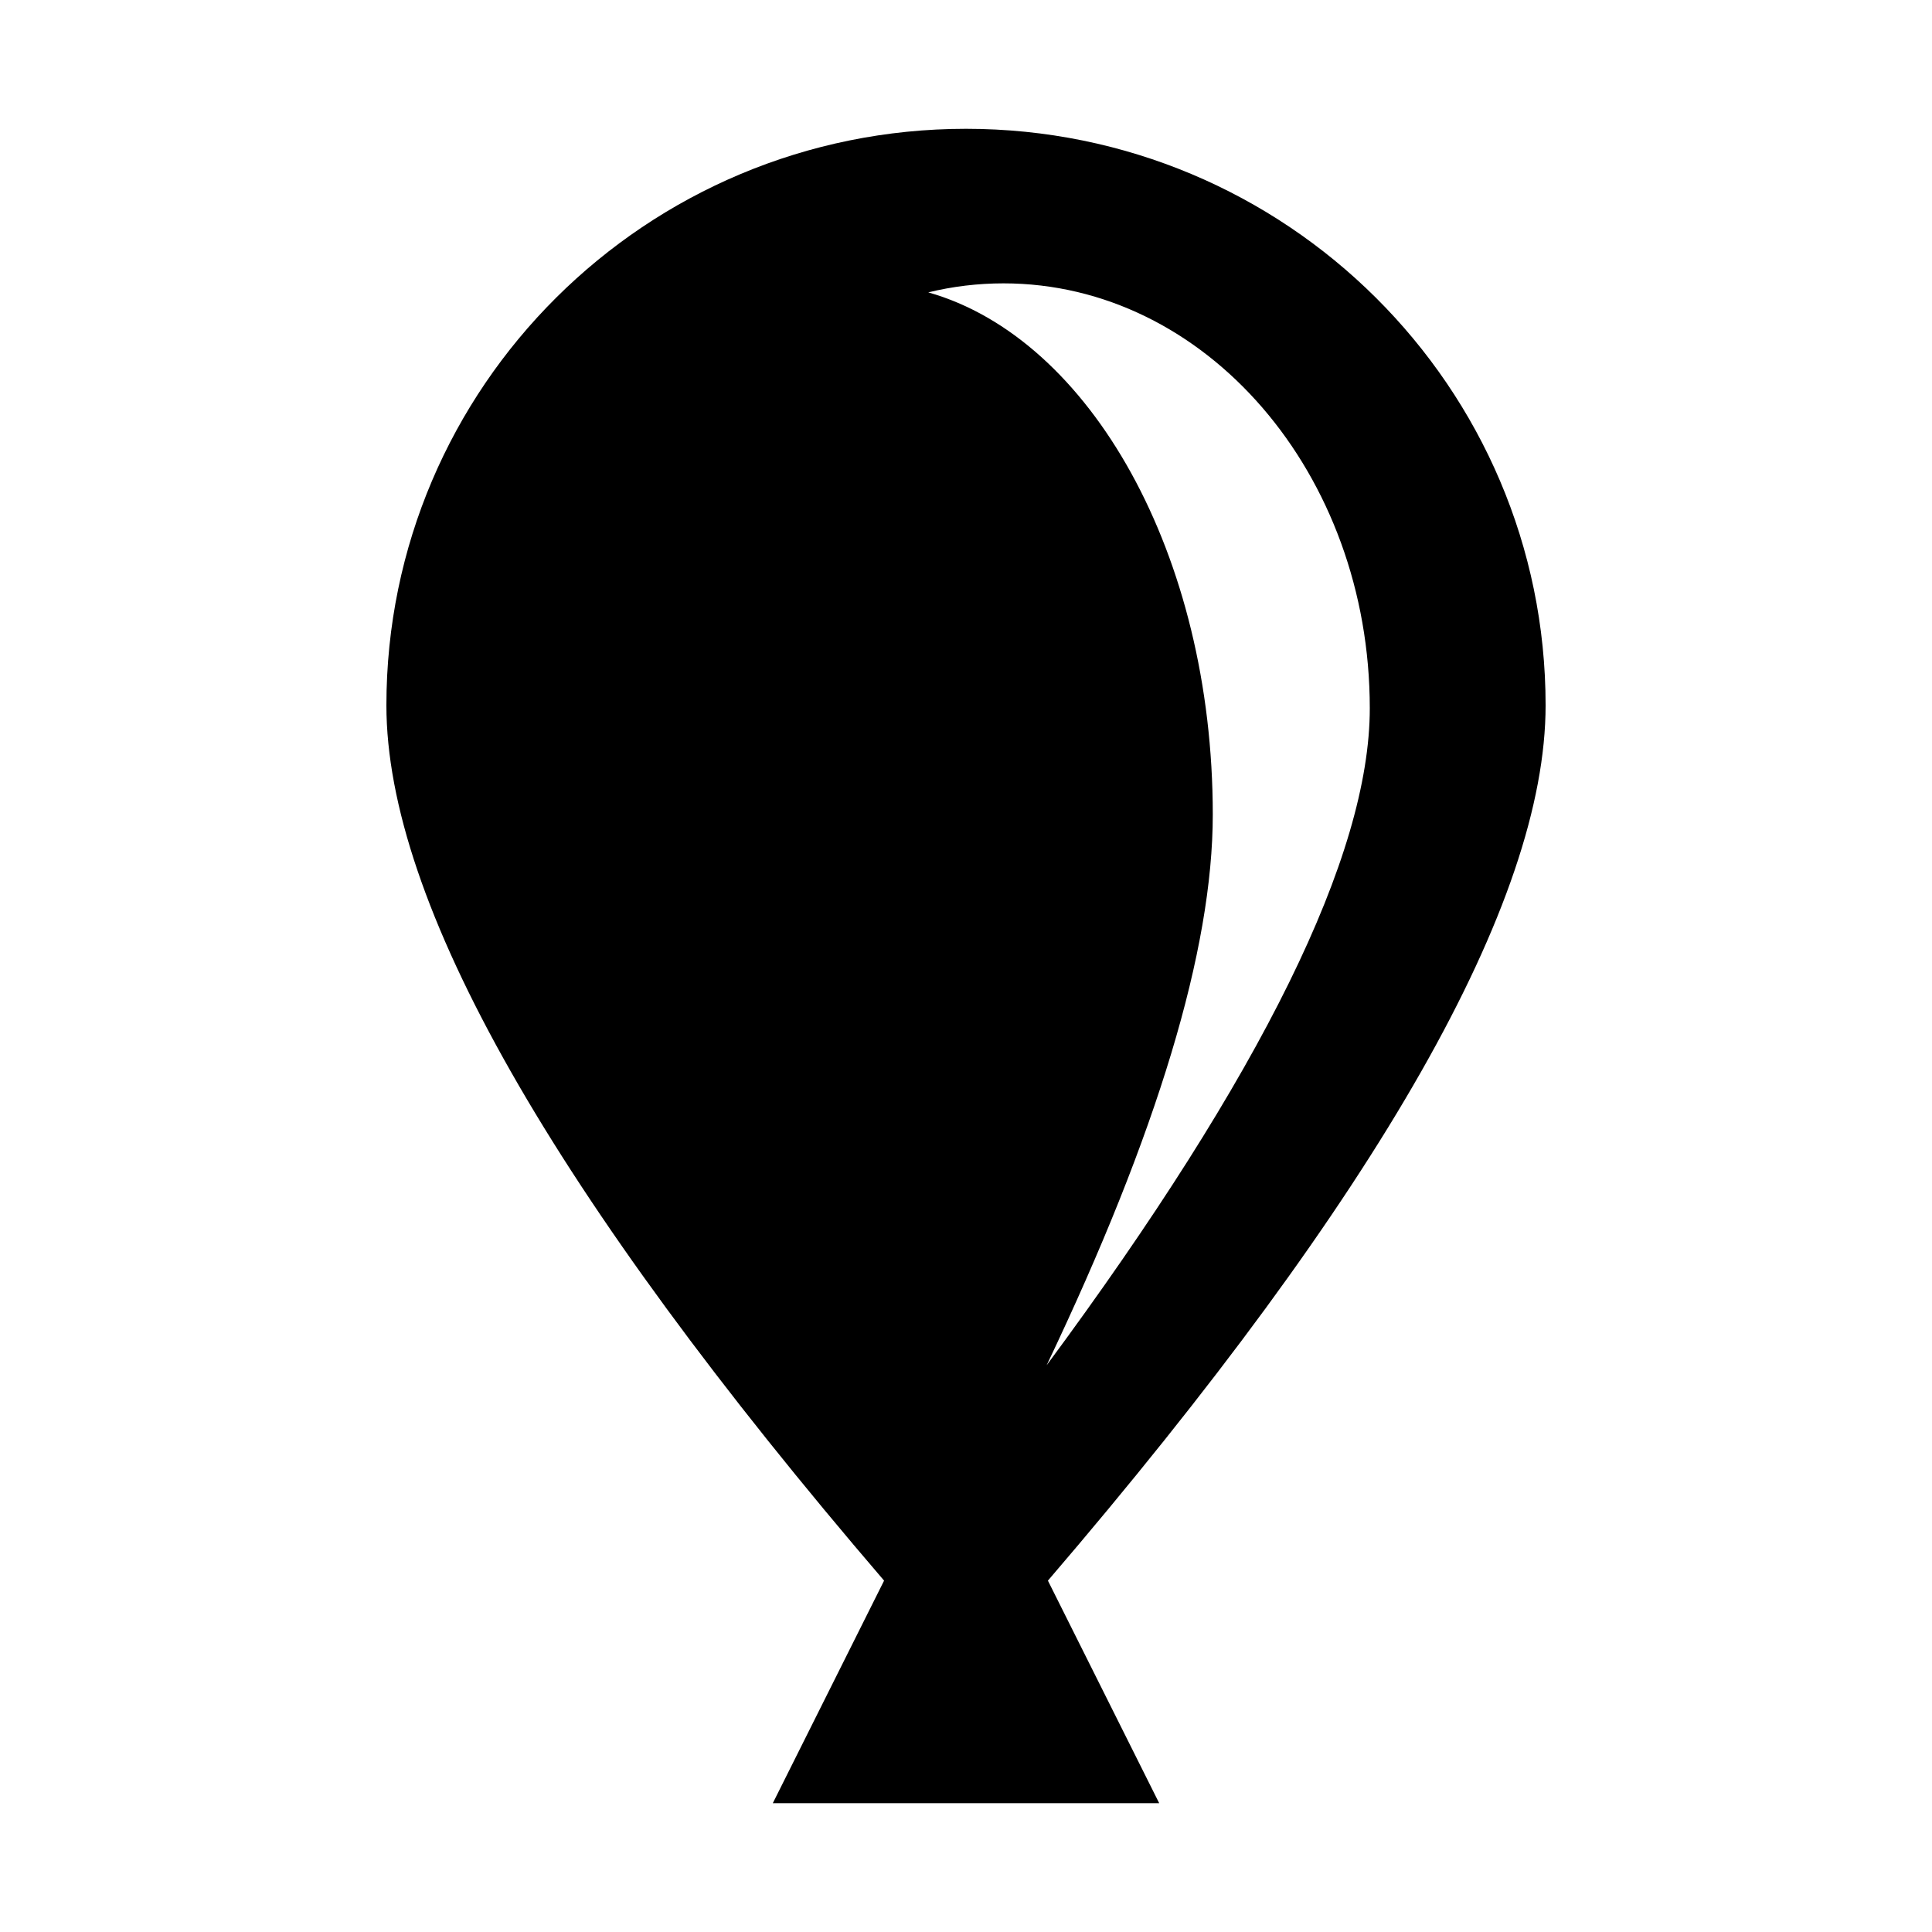
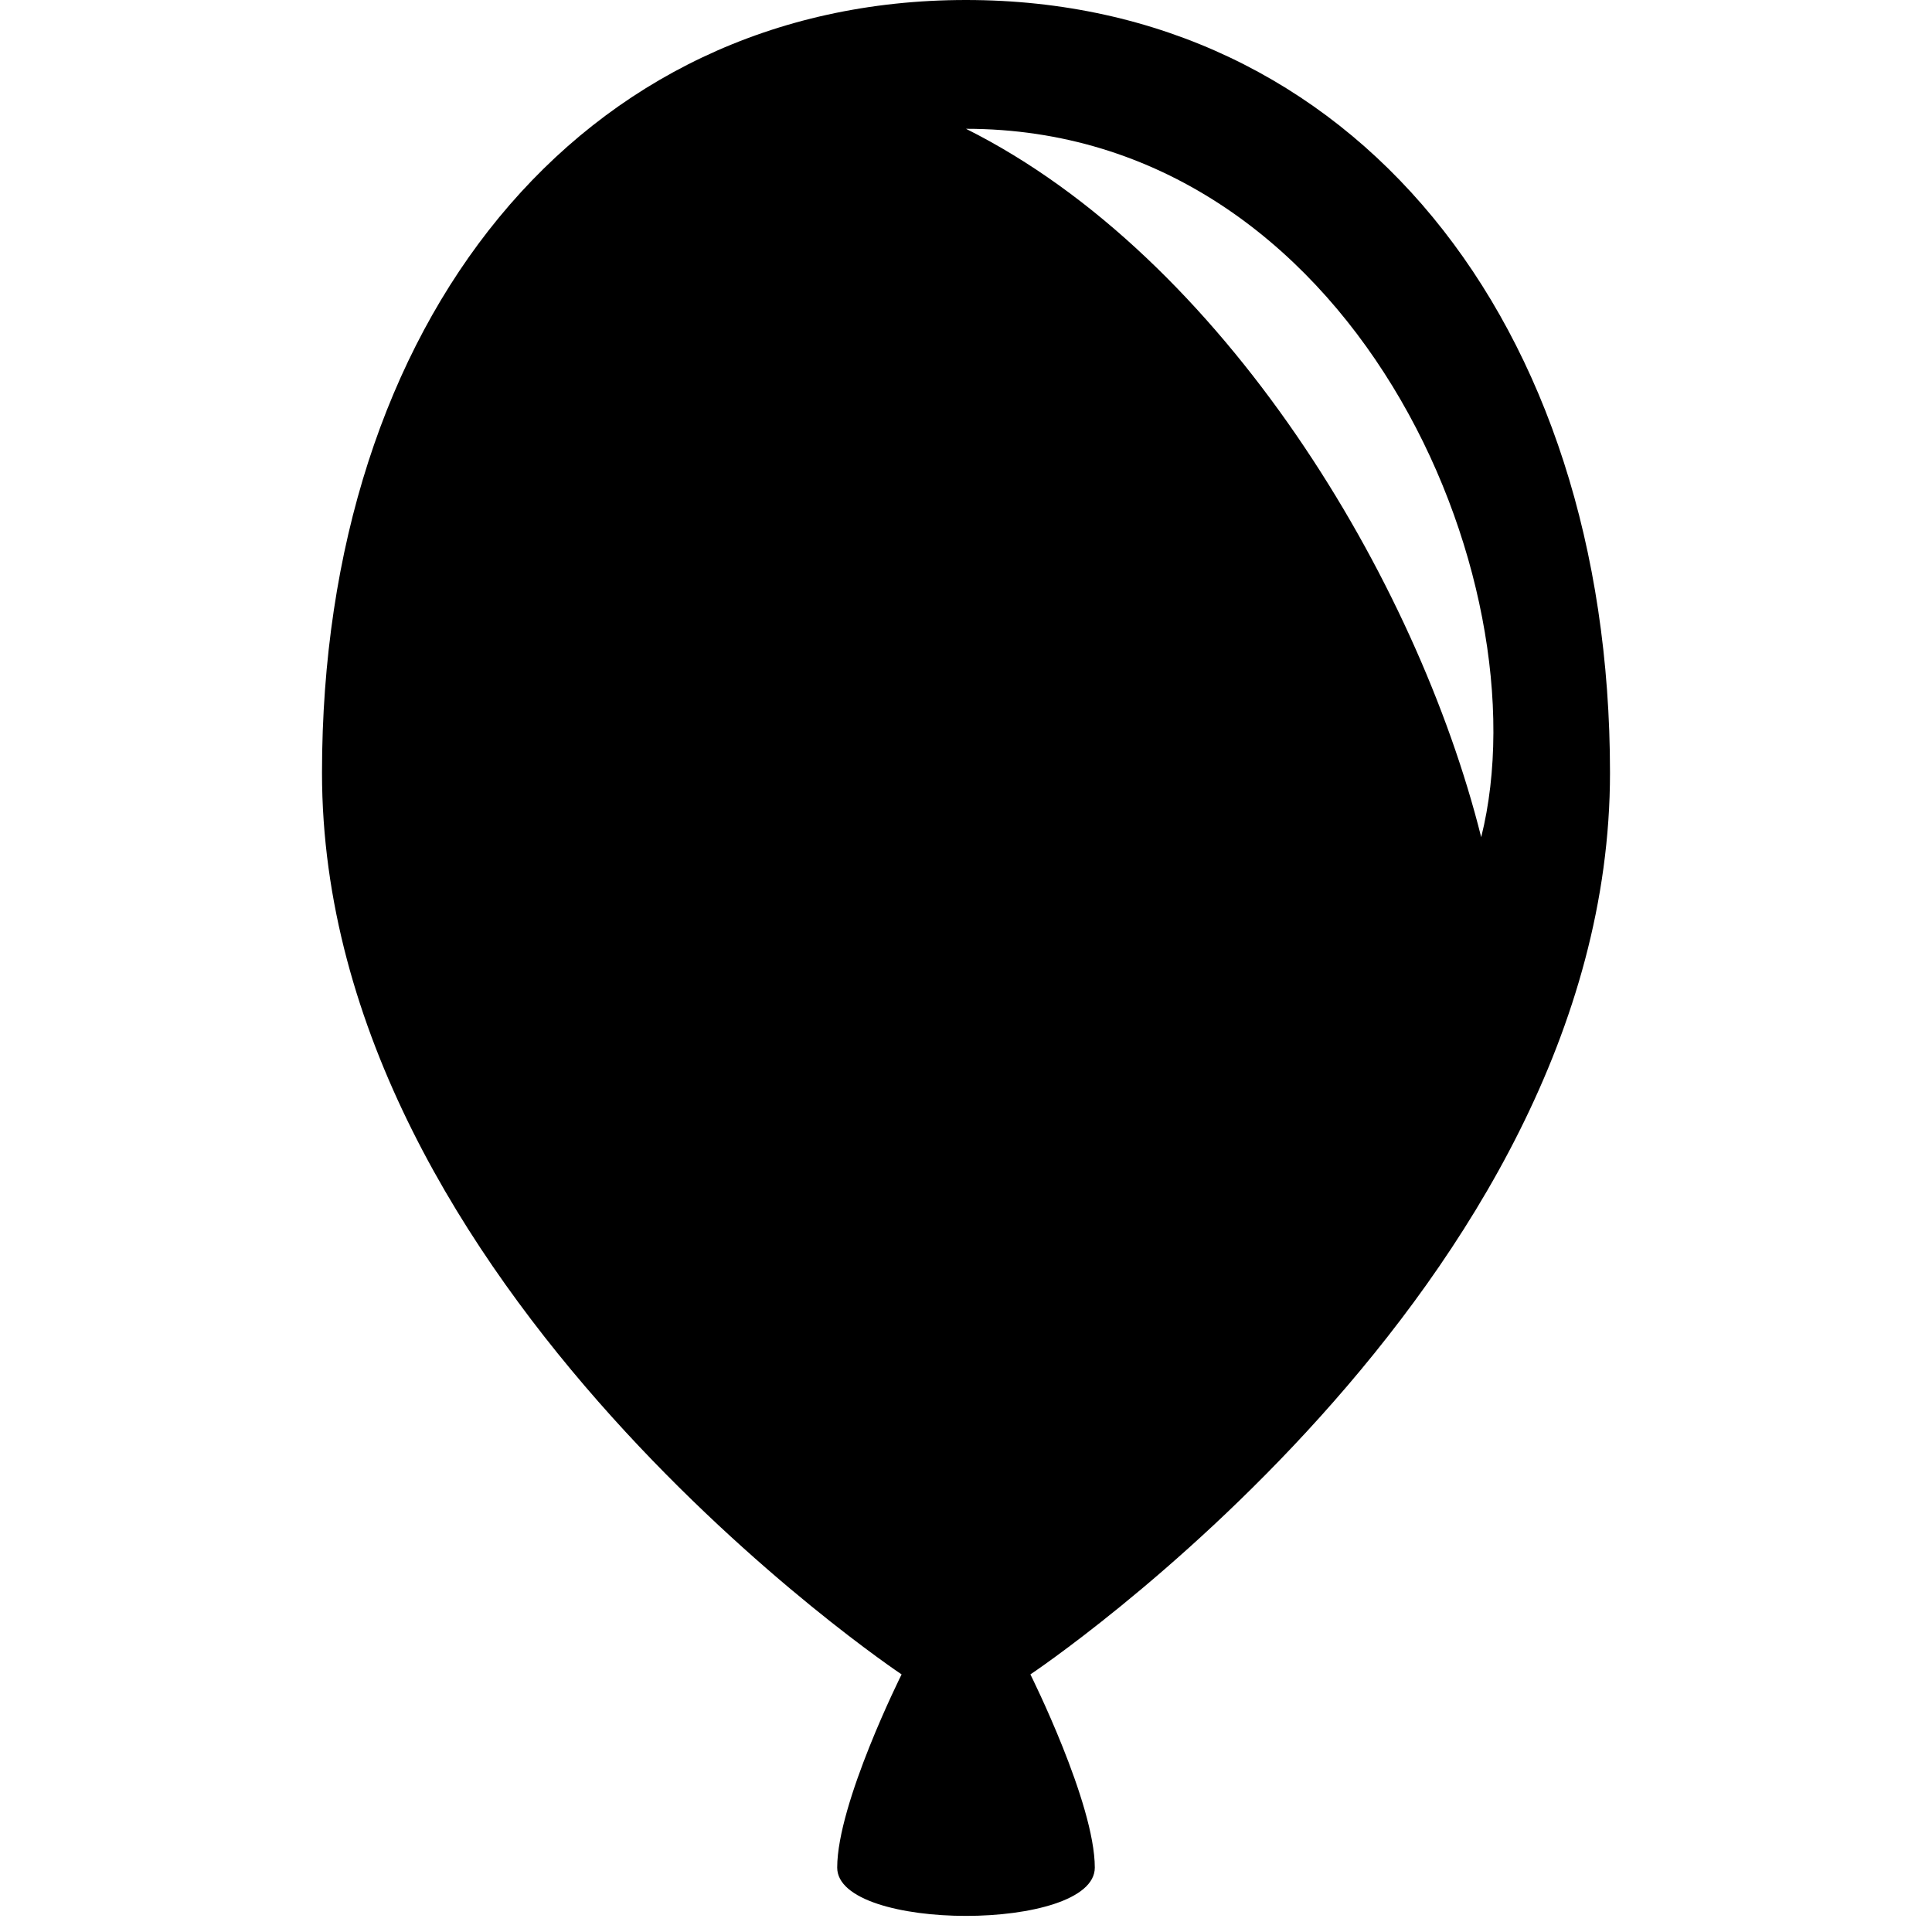
- <svg xmlns="http://www.w3.org/2000/svg" width="15px" height="15px" viewBox="0 0 15 15" version="1.1">
-   <path d="M6.864,12.272 C4.288,9.268 3,7.002 3,5.476 C3,3.004 5.015,1 7.5,1 C9.985,1 12,3.004 12,5.476 C12,7.002 10.712,9.268 8.136,12.272 L9,14 L6,14 L6.864,12.272 Z M7.207,2.27 C8.464,2.626 9.416,4.306 9.416,6.324 C9.416,7.372 8.986,8.797 8.126,10.6 C9.799,8.34 10.635,6.64 10.635,5.499 C10.635,3.677 9.362,2.2 7.791,2.2 C7.591,2.2 7.395,2.224 7.207,2.27 Z" />
+ <svg xmlns="http://www.w3.org/2000/svg" version="1.1" x="0" y="0" width="15" height="15" viewBox="0 0 15 15">
+   <path d="M7,13 C7,13 2.5,10 2.5,6 C2.5,2.5 4.5,0 7.5,0 C10.5,0 12.5,2.5 12.5,6 C12.5,10 8,13 8,13 C8,13 8.5,14 8.5,14.5 C8.5,15 6.5,15 6.5,14.5 C6.5,14 7,13 7,13 z M7.5,1 C9.5,2 11,4.5 11.5,6.5 C12,4.5 10.5,1 7.5,1 z" />
</svg>
